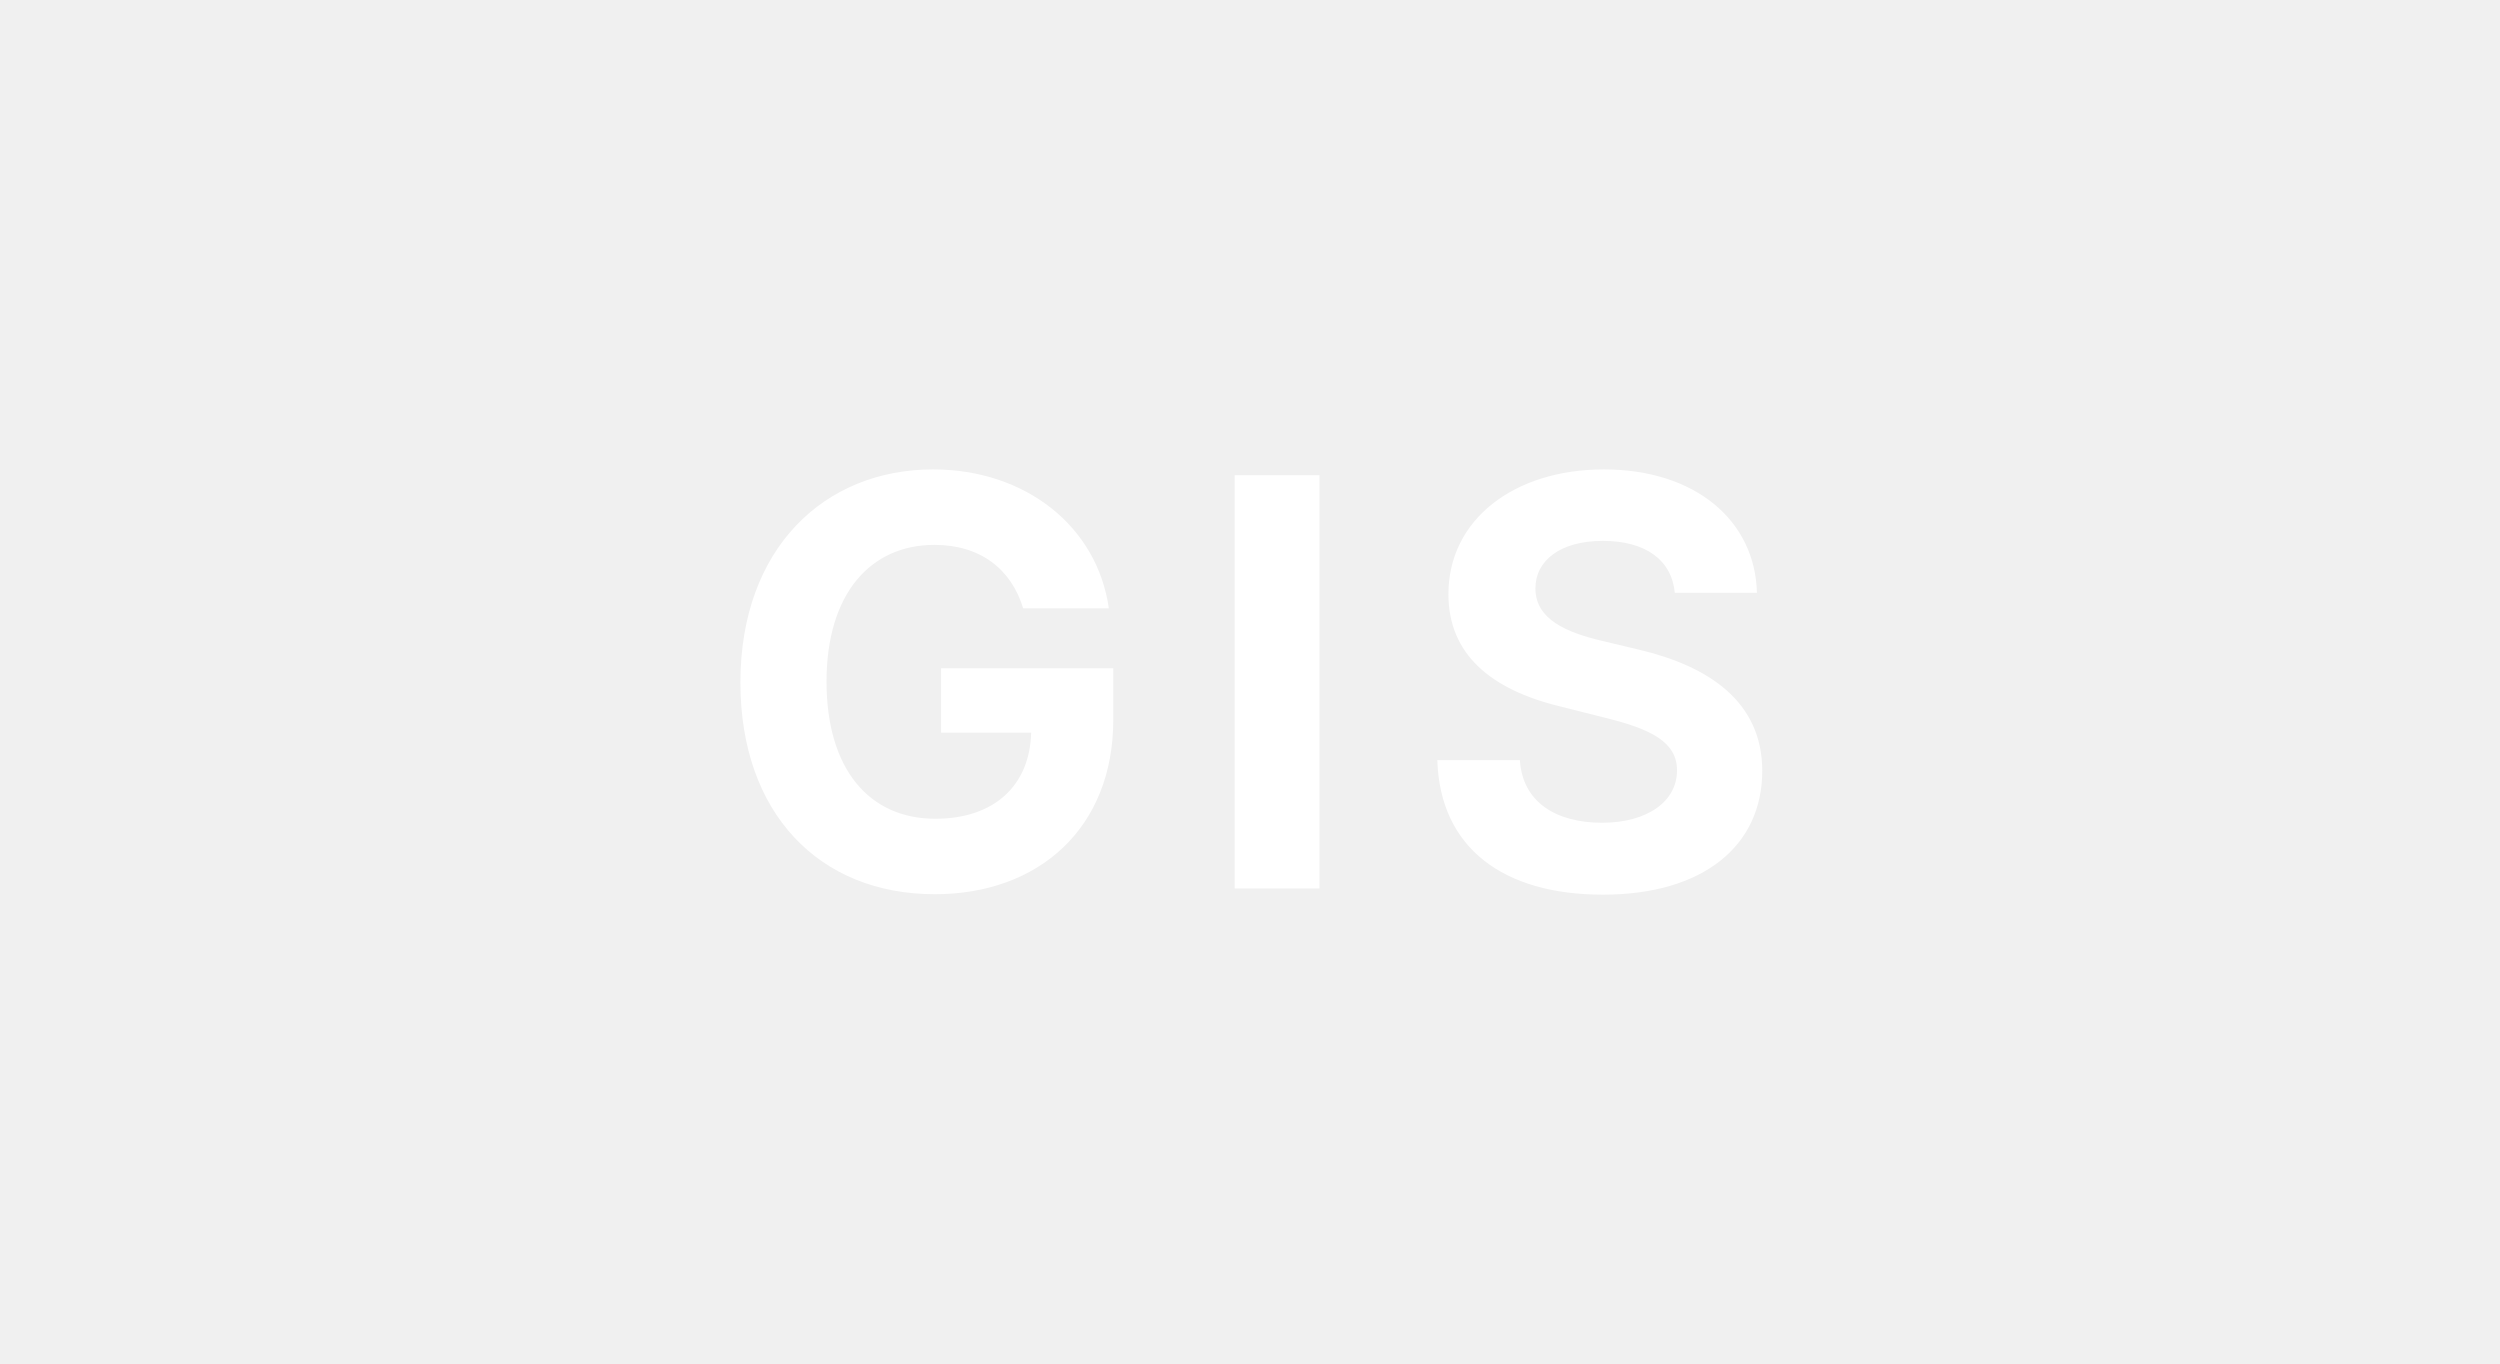
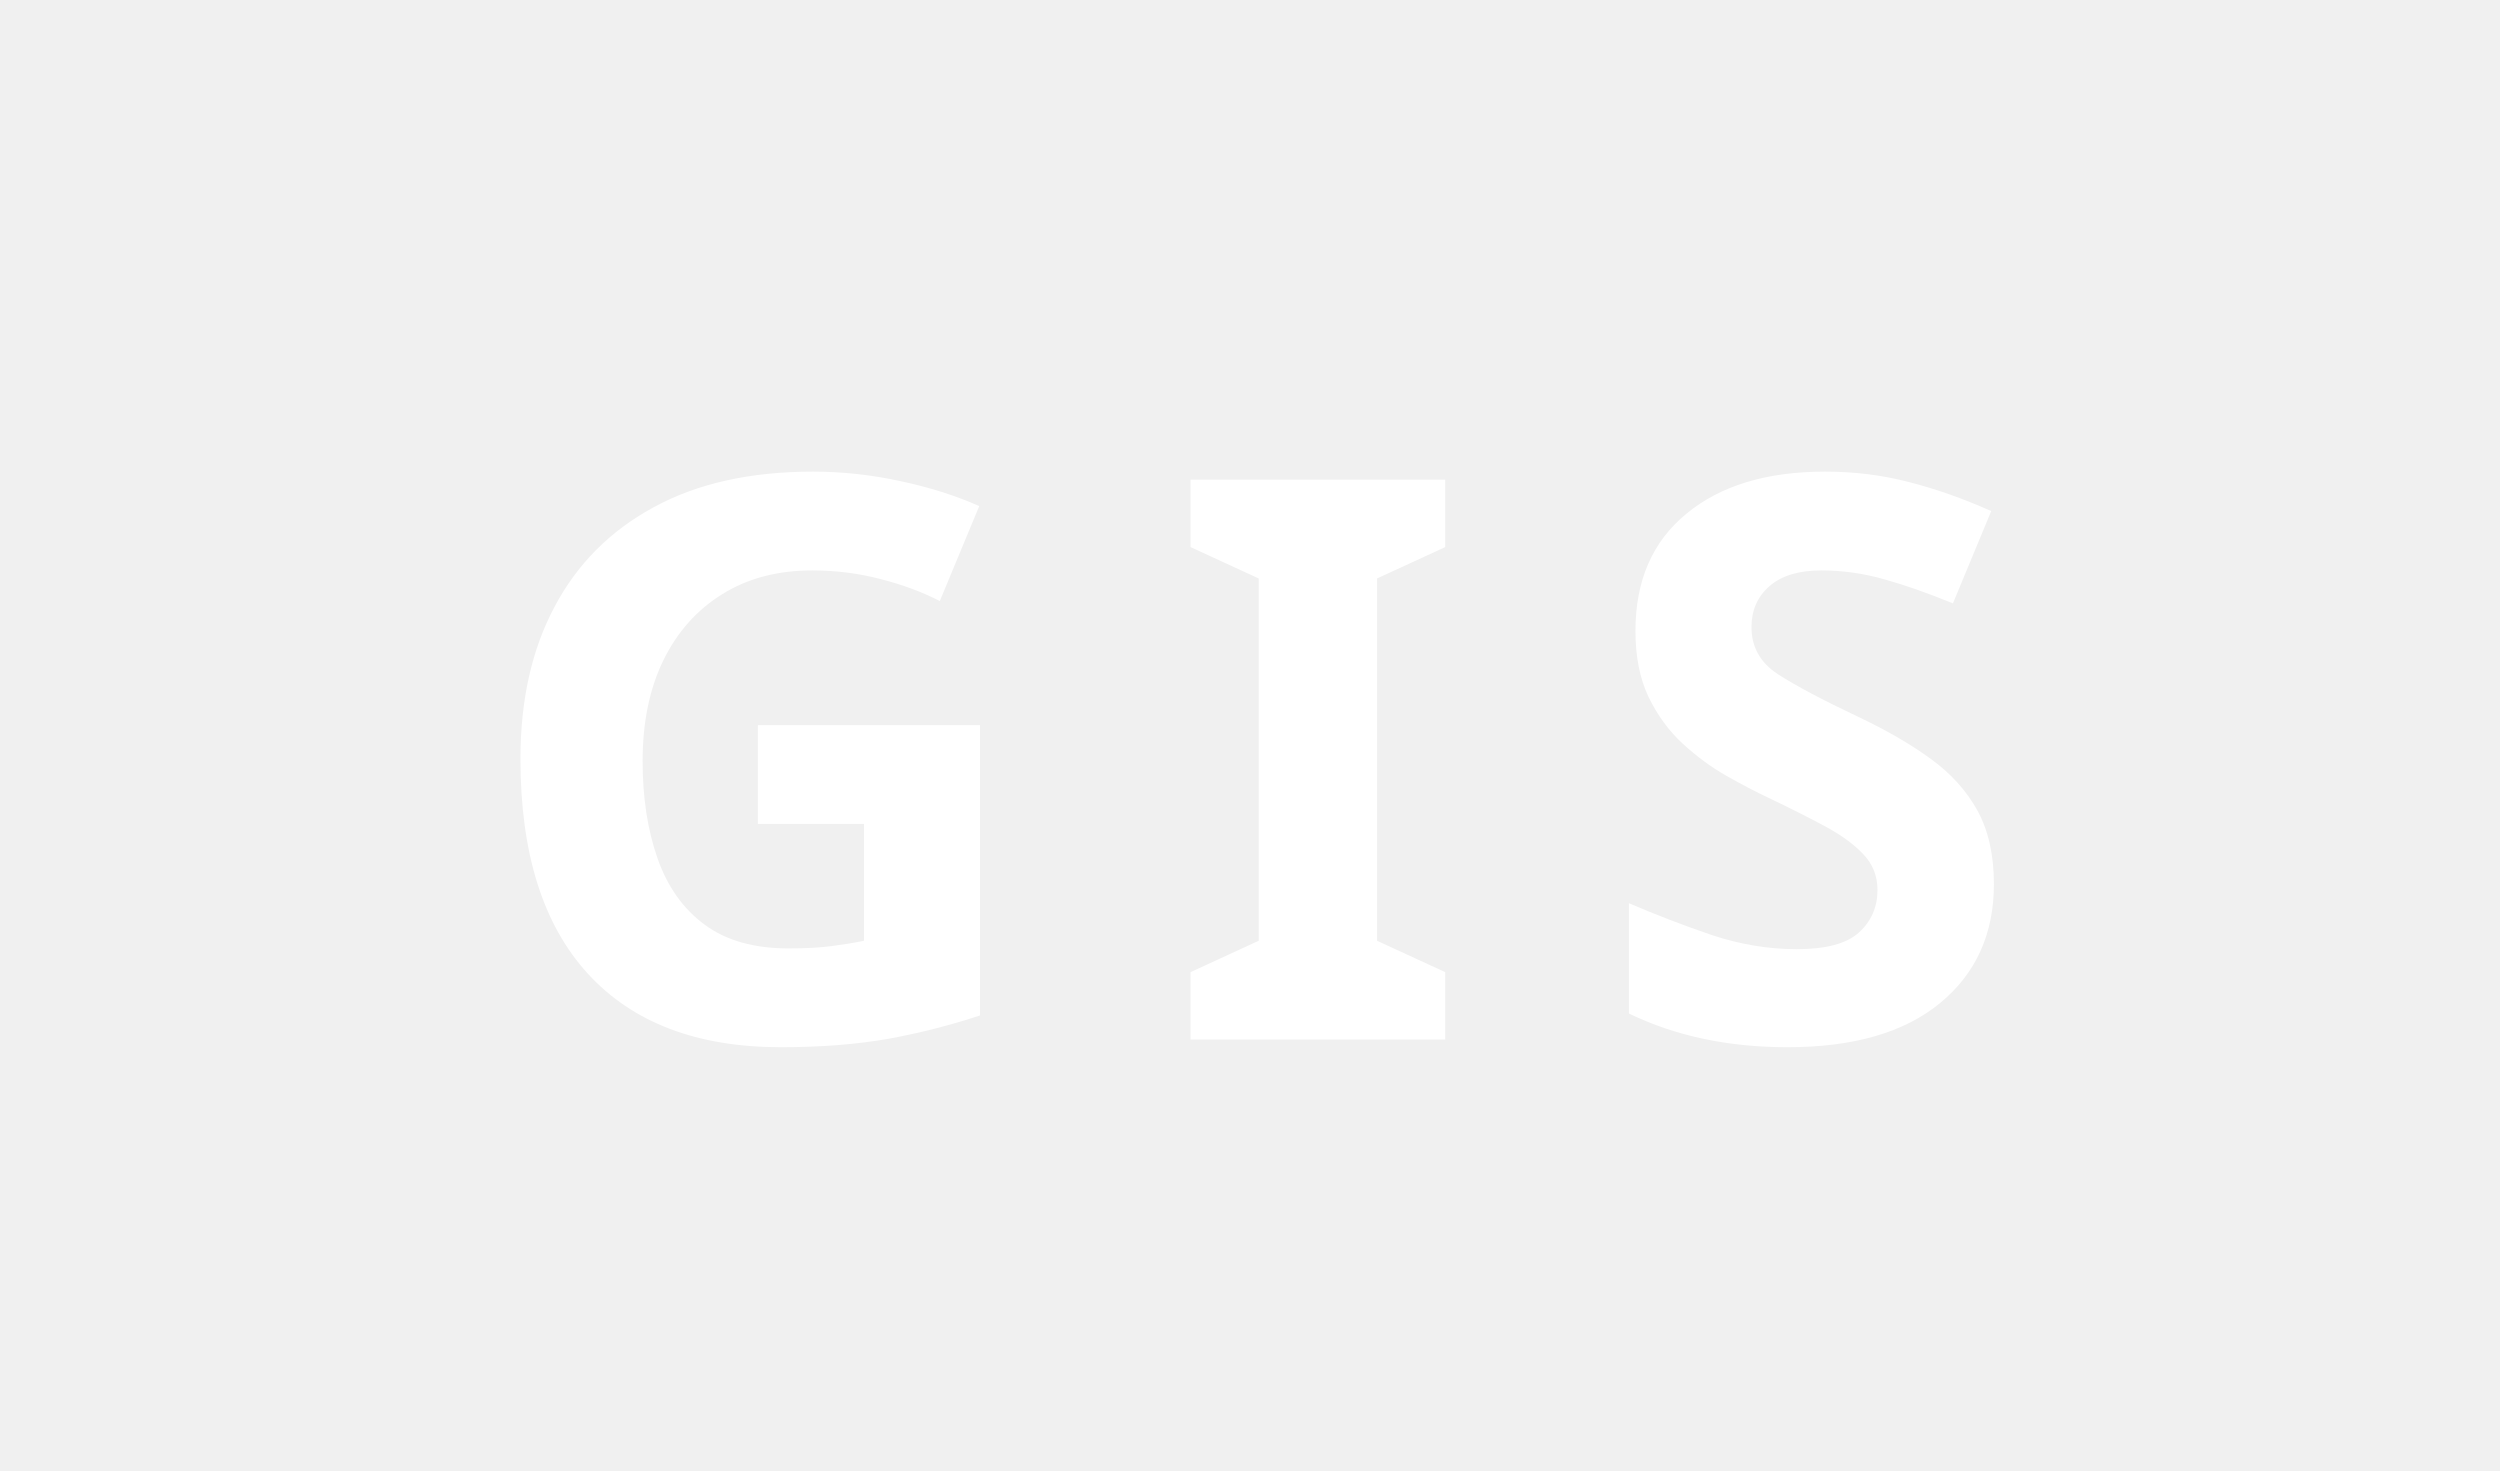
- <svg xmlns="http://www.w3.org/2000/svg" viewBox="0 0 88 48" fill="none">
-   <text x="50%" y="50%" dominant-baseline="central" text-anchor="middle" font-family="system-ui, -apple-system, sans-serif" font-weight="700" font-size="20" fill="white" letter-spacing="2">GIS</text>
+ <svg xmlns="http://www.w3.org/2000/svg" viewBox="0 0 102 60" fill="none">
+   <text x="50%" y="50%" dominant-baseline="central" text-anchor="middle" font-family="'Montserrat', system-ui, sans-serif" font-weight="700" font-size="32" fill="white" letter-spacing="5" font-style="bold">GIS</text>
</svg>
